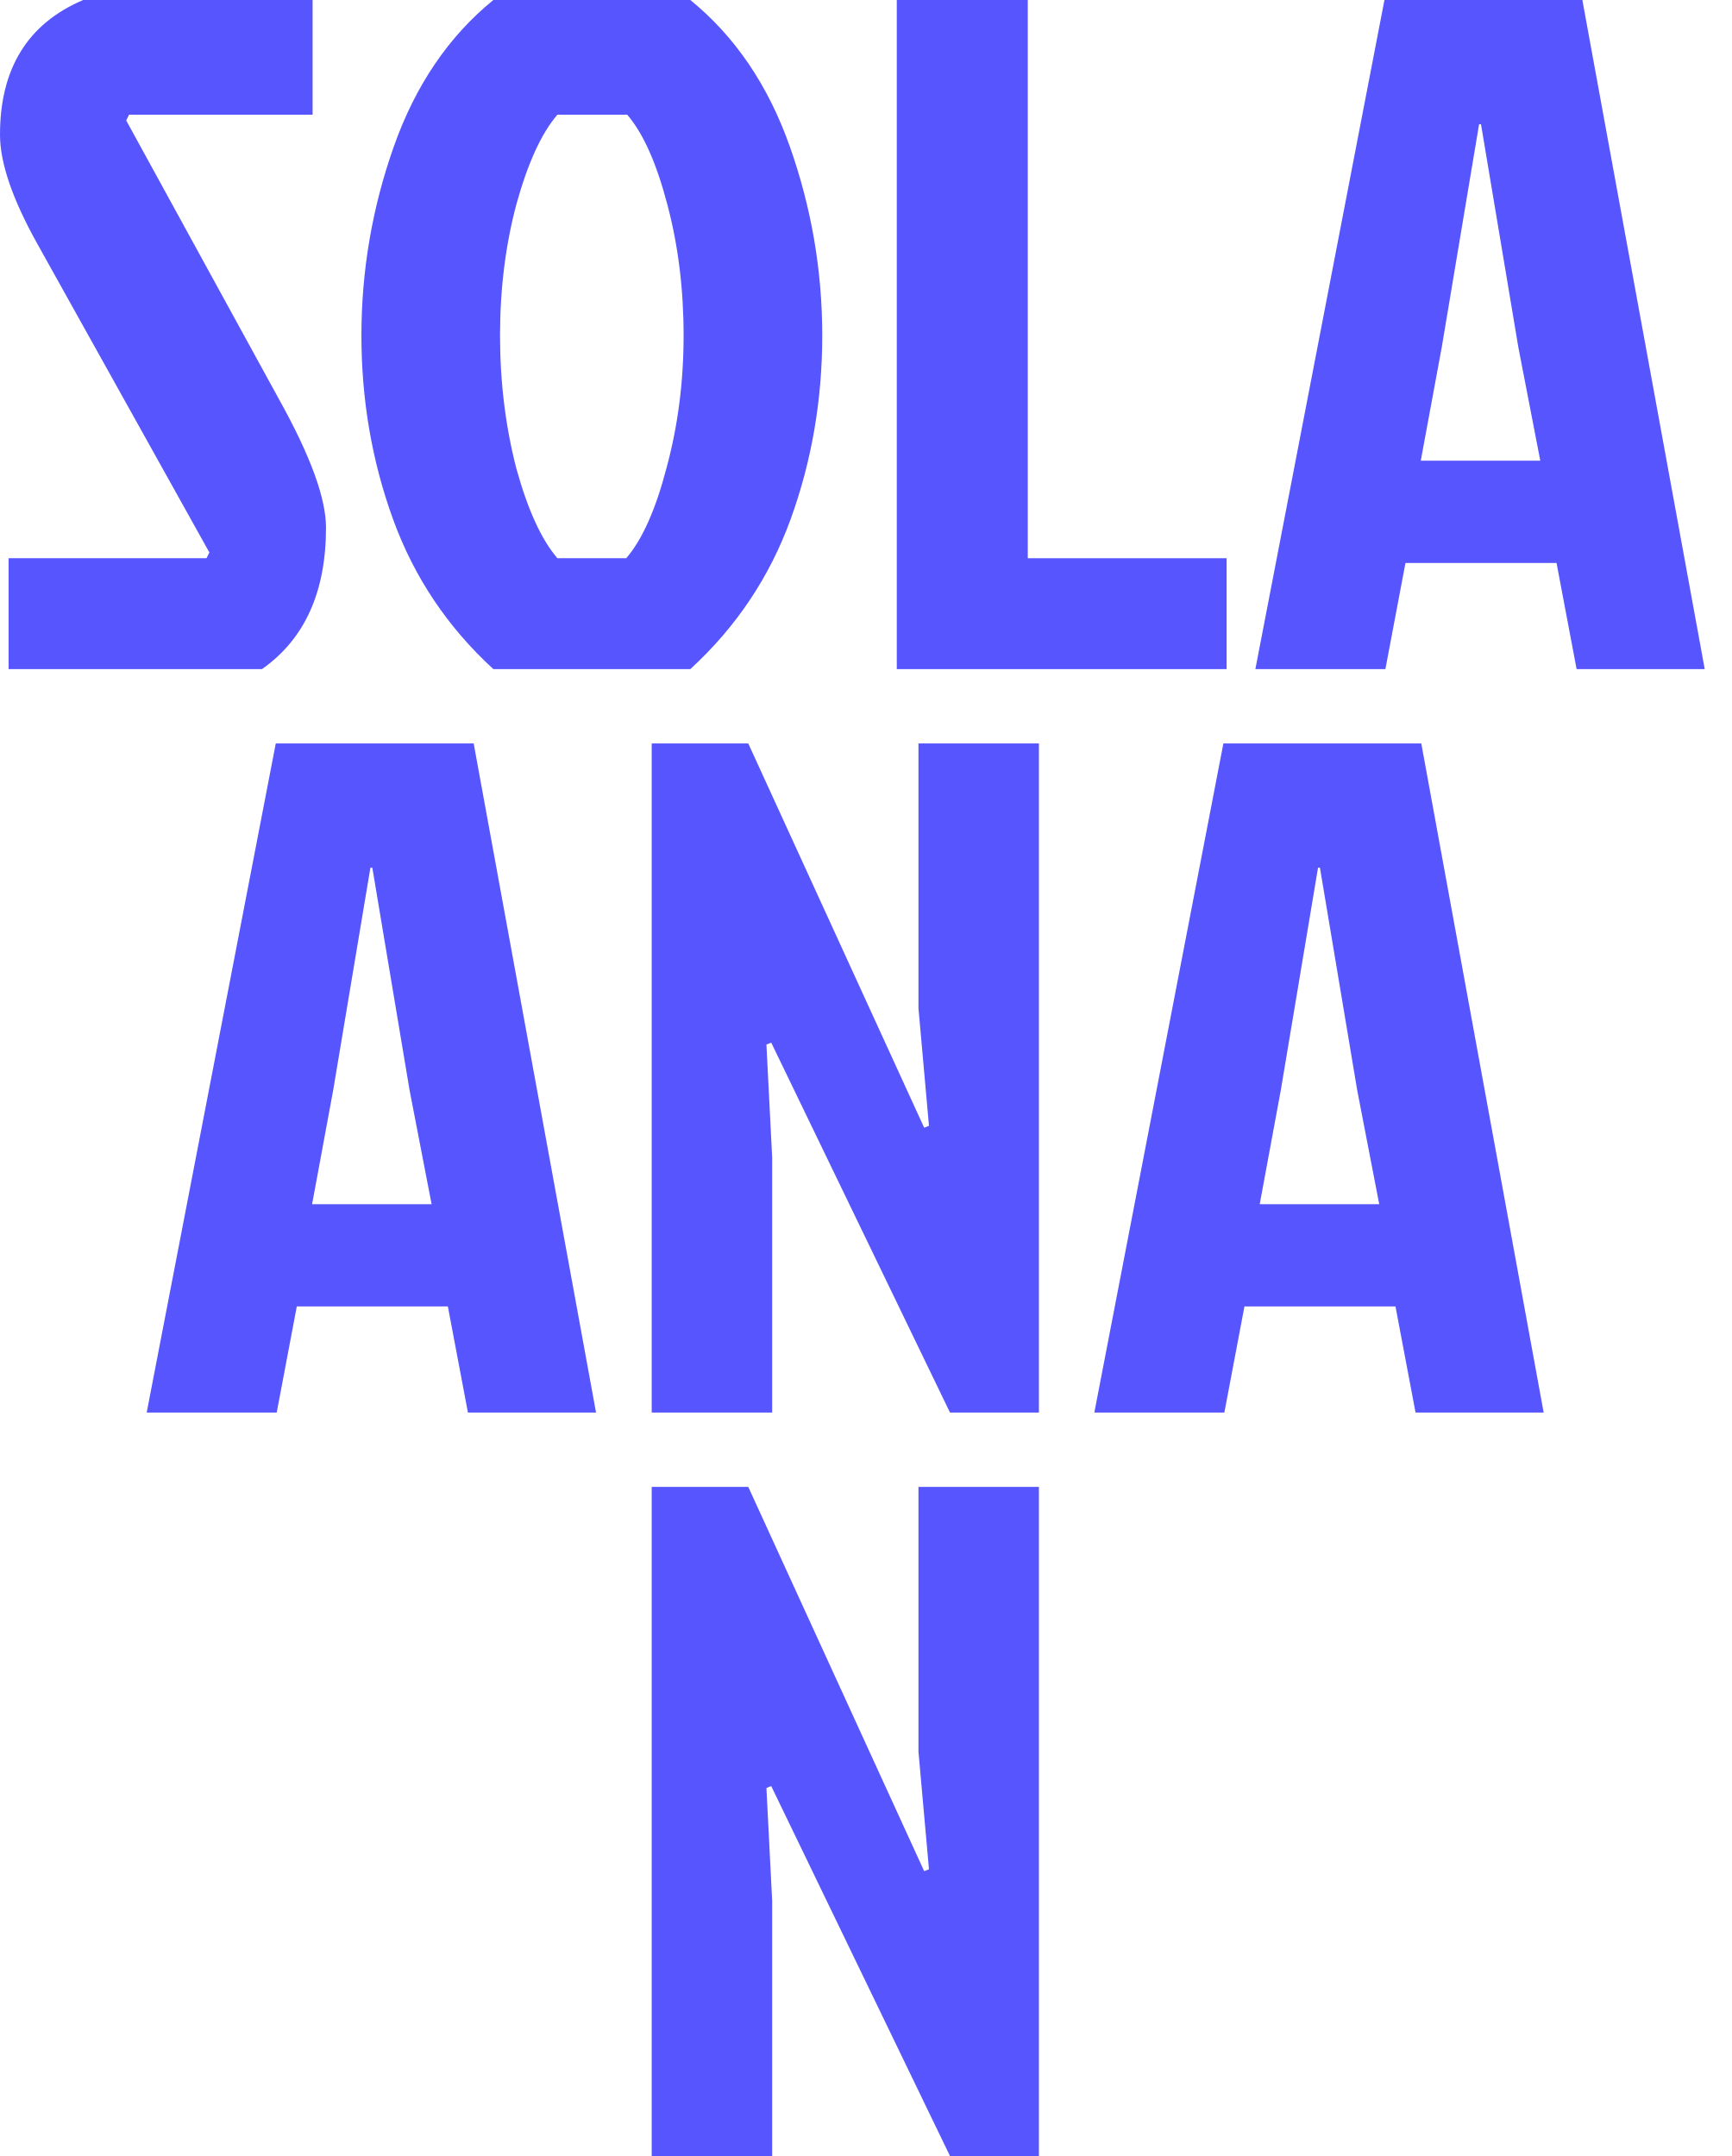
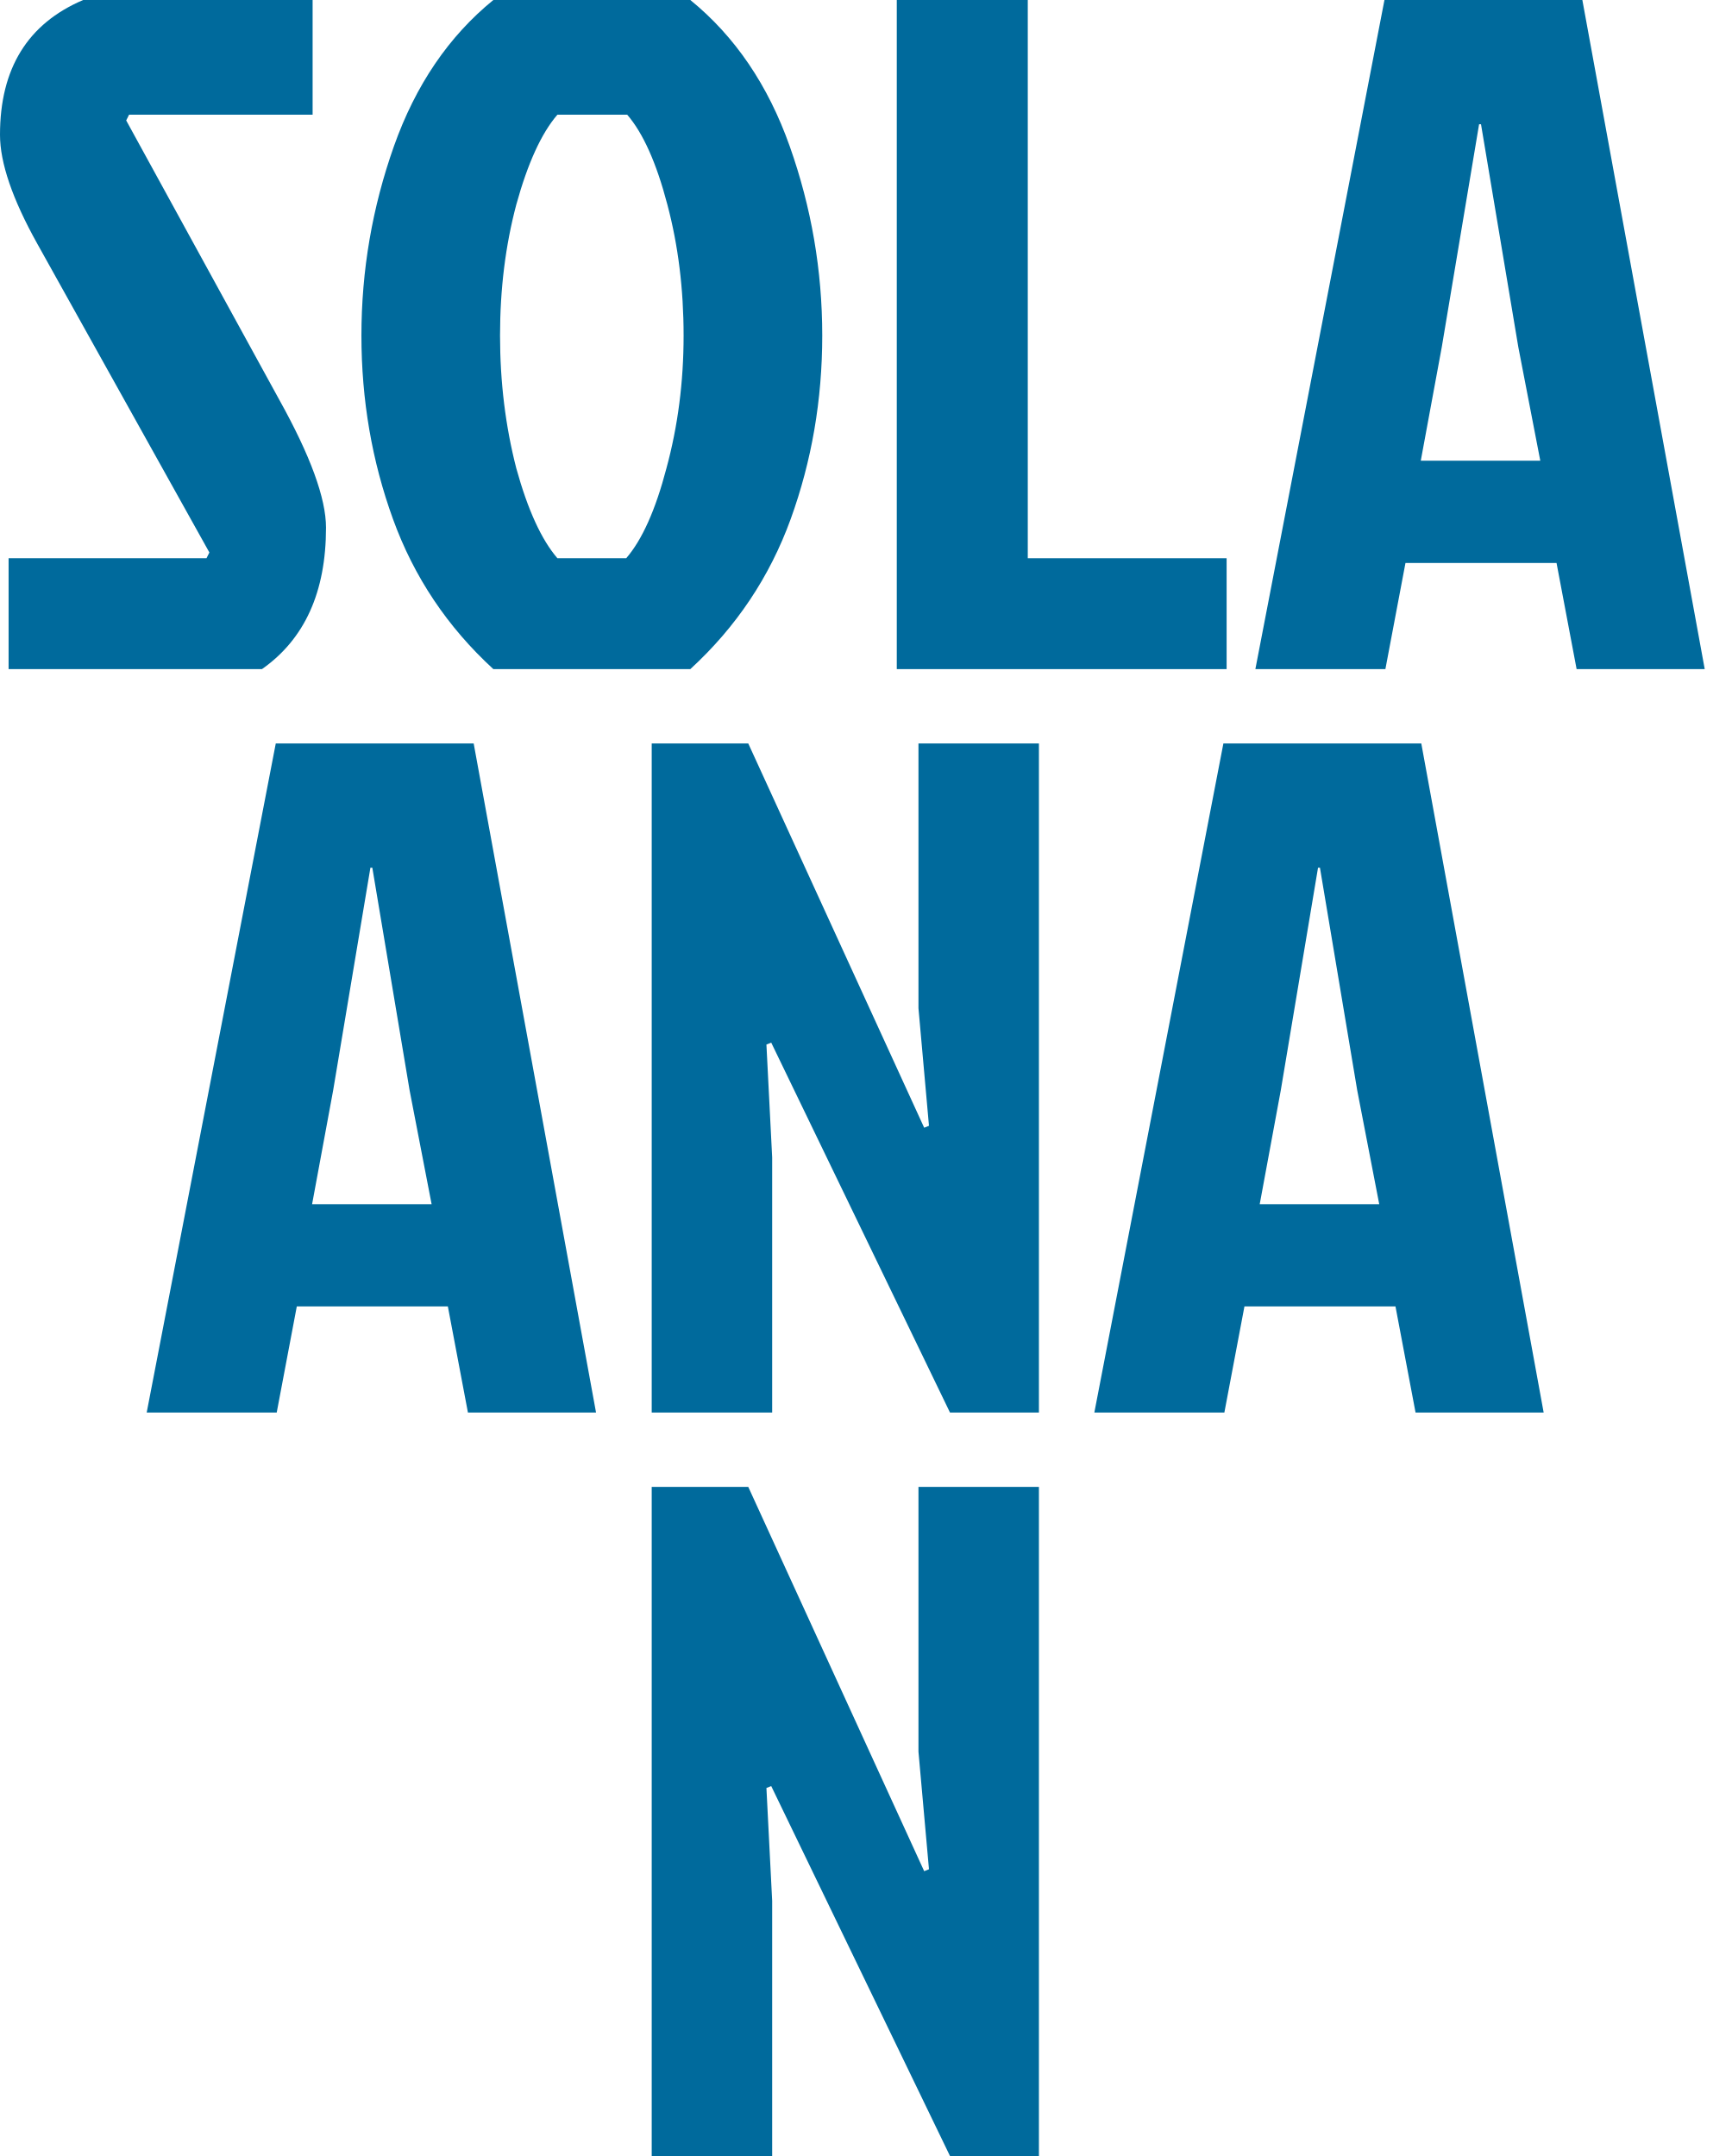
<svg xmlns="http://www.w3.org/2000/svg" width="57" height="71" viewBox="0 0 57 71" fill="none">
-   <path d="M31.279 71L25.393 58.818L25.235 58.881L25.424 62.595V71H21.458V48.965H24.637L30.429 61.62L30.587 61.557L30.241 57.685V48.965H34.207V71H31.279Z" fill="#5755FE" />
-   <path d="M46.608 46.517L45.947 43.023H40.974L40.313 46.517H36.032L40.281 24.483H46.797L50.826 46.517H46.608ZM43.397 28.575L42.17 35.909L41.477 39.655H45.412L44.688 35.909L43.46 28.575H43.397Z" fill="#5755FE" />
-   <path d="M31.279 46.517L25.393 34.335L25.235 34.398L25.424 38.113V46.517H21.458V24.483H24.637L30.429 37.137L30.587 37.074L30.241 33.202V24.483H34.207V46.517H31.279Z" fill="#5755FE" />
-   <path d="M15.407 46.517L14.746 43.023H9.772L9.111 46.517H4.83L9.08 24.483H15.596L19.625 46.517H15.407ZM12.196 28.575L10.969 35.909L10.276 39.655H14.211L13.487 35.909L12.259 28.575H12.196Z" fill="#5755FE" />
-   <path d="M51.911 22.035L51.25 18.54H46.276L45.615 22.035H41.334L45.584 0H52.1L56.129 22.035H51.911ZM48.7 4.092L47.472 11.427L46.78 15.172H50.715L49.991 11.427L48.763 4.092H48.7Z" fill="#5755FE" />
-   <path d="M29.527 22.035V0H33.84V18.383H40.387V22.035H29.527Z" fill="#5755FE" />
-   <path d="M22.729 0C24.198 1.196 25.289 2.802 26.002 4.816C26.716 6.831 27.073 8.908 27.073 11.049C27.073 13.168 26.726 15.183 26.034 17.093C25.341 19.002 24.239 20.649 22.729 22.035H16.244C14.733 20.649 13.631 19.002 12.939 17.093C12.246 15.183 11.9 13.168 11.9 11.049C11.9 8.908 12.257 6.831 12.97 4.816C13.684 2.802 14.775 1.196 16.244 0H22.729ZM18.353 18.383H20.619C21.144 17.774 21.585 16.788 21.942 15.424C22.319 14.039 22.508 12.581 22.508 11.049C22.508 9.517 22.33 8.079 21.973 6.736C21.616 5.372 21.176 4.386 20.651 3.777H18.353C17.828 4.386 17.377 5.372 17 6.736C16.643 8.079 16.464 9.517 16.464 11.049C16.464 12.581 16.643 14.039 17 15.424C17.377 16.788 17.828 17.774 18.353 18.383Z" fill="#5755FE" />
-   <path d="M2.739 0H10.293V3.777H4.25L4.155 3.966L9.192 13.158C10.22 15.004 10.734 16.41 10.734 17.376C10.734 19.495 10.031 21.048 8.625 22.035H0.283V18.383H6.799L6.894 18.194L1.228 8.027C0.409 6.558 0 5.362 0 4.438C0 2.256 0.913 0.776 2.739 0Z" fill="#5755FE" />
+   <path d="M31.279 71L25.393 58.818L25.235 58.881L25.424 62.595V71H21.458V48.965H24.637L30.429 61.62L30.587 61.557L30.241 57.685V48.965H34.207V71H31.279Z" fill="#006a9c" />
+   <path d="M46.608 46.517L45.947 43.023H40.974L40.313 46.517H36.032L40.281 24.483H46.797L50.826 46.517H46.608ZM43.397 28.575L42.17 35.909L41.477 39.655H45.412L44.688 35.909L43.46 28.575H43.397Z" fill="#006a9c" />
+   <path d="M31.279 46.517L25.393 34.335L25.235 34.398L25.424 38.113V46.517H21.458V24.483H24.637L30.429 37.137L30.587 37.074L30.241 33.202V24.483H34.207V46.517H31.279Z" fill="#006a9c" />
+   <path d="M15.407 46.517L14.746 43.023H9.772L9.111 46.517H4.83L9.08 24.483H15.596L19.625 46.517H15.407ZM12.196 28.575L10.969 35.909L10.276 39.655H14.211L13.487 35.909L12.259 28.575H12.196Z" fill="#006a9c" />
+   <path d="M51.911 22.035L51.25 18.54H46.276L45.615 22.035H41.334L45.584 0H52.1L56.129 22.035H51.911ZM48.7 4.092L47.472 11.427L46.78 15.172H50.715L49.991 11.427L48.763 4.092H48.7Z" fill="#006a9c" />
+   <path d="M29.527 22.035V0H33.84V18.383H40.387V22.035H29.527Z" fill="#006a9c" />
+   <path d="M22.729 0C24.198 1.196 25.289 2.802 26.002 4.816C26.716 6.831 27.073 8.908 27.073 11.049C27.073 13.168 26.726 15.183 26.034 17.093C25.341 19.002 24.239 20.649 22.729 22.035H16.244C14.733 20.649 13.631 19.002 12.939 17.093C12.246 15.183 11.9 13.168 11.9 11.049C11.9 8.908 12.257 6.831 12.97 4.816C13.684 2.802 14.775 1.196 16.244 0H22.729ZM18.353 18.383H20.619C21.144 17.774 21.585 16.788 21.942 15.424C22.319 14.039 22.508 12.581 22.508 11.049C22.508 9.517 22.33 8.079 21.973 6.736C21.616 5.372 21.176 4.386 20.651 3.777H18.353C17.828 4.386 17.377 5.372 17 6.736C16.643 8.079 16.464 9.517 16.464 11.049C16.464 12.581 16.643 14.039 17 15.424C17.377 16.788 17.828 17.774 18.353 18.383Z" fill="#006a9c" />
+   <path d="M2.739 0H10.293V3.777H4.25L4.155 3.966L9.192 13.158C10.22 15.004 10.734 16.41 10.734 17.376C10.734 19.495 10.031 21.048 8.625 22.035H0.283V18.383H6.799L6.894 18.194L1.228 8.027C0.409 6.558 0 5.362 0 4.438C0 2.256 0.913 0.776 2.739 0Z" fill="#006a9c" />
</svg>
